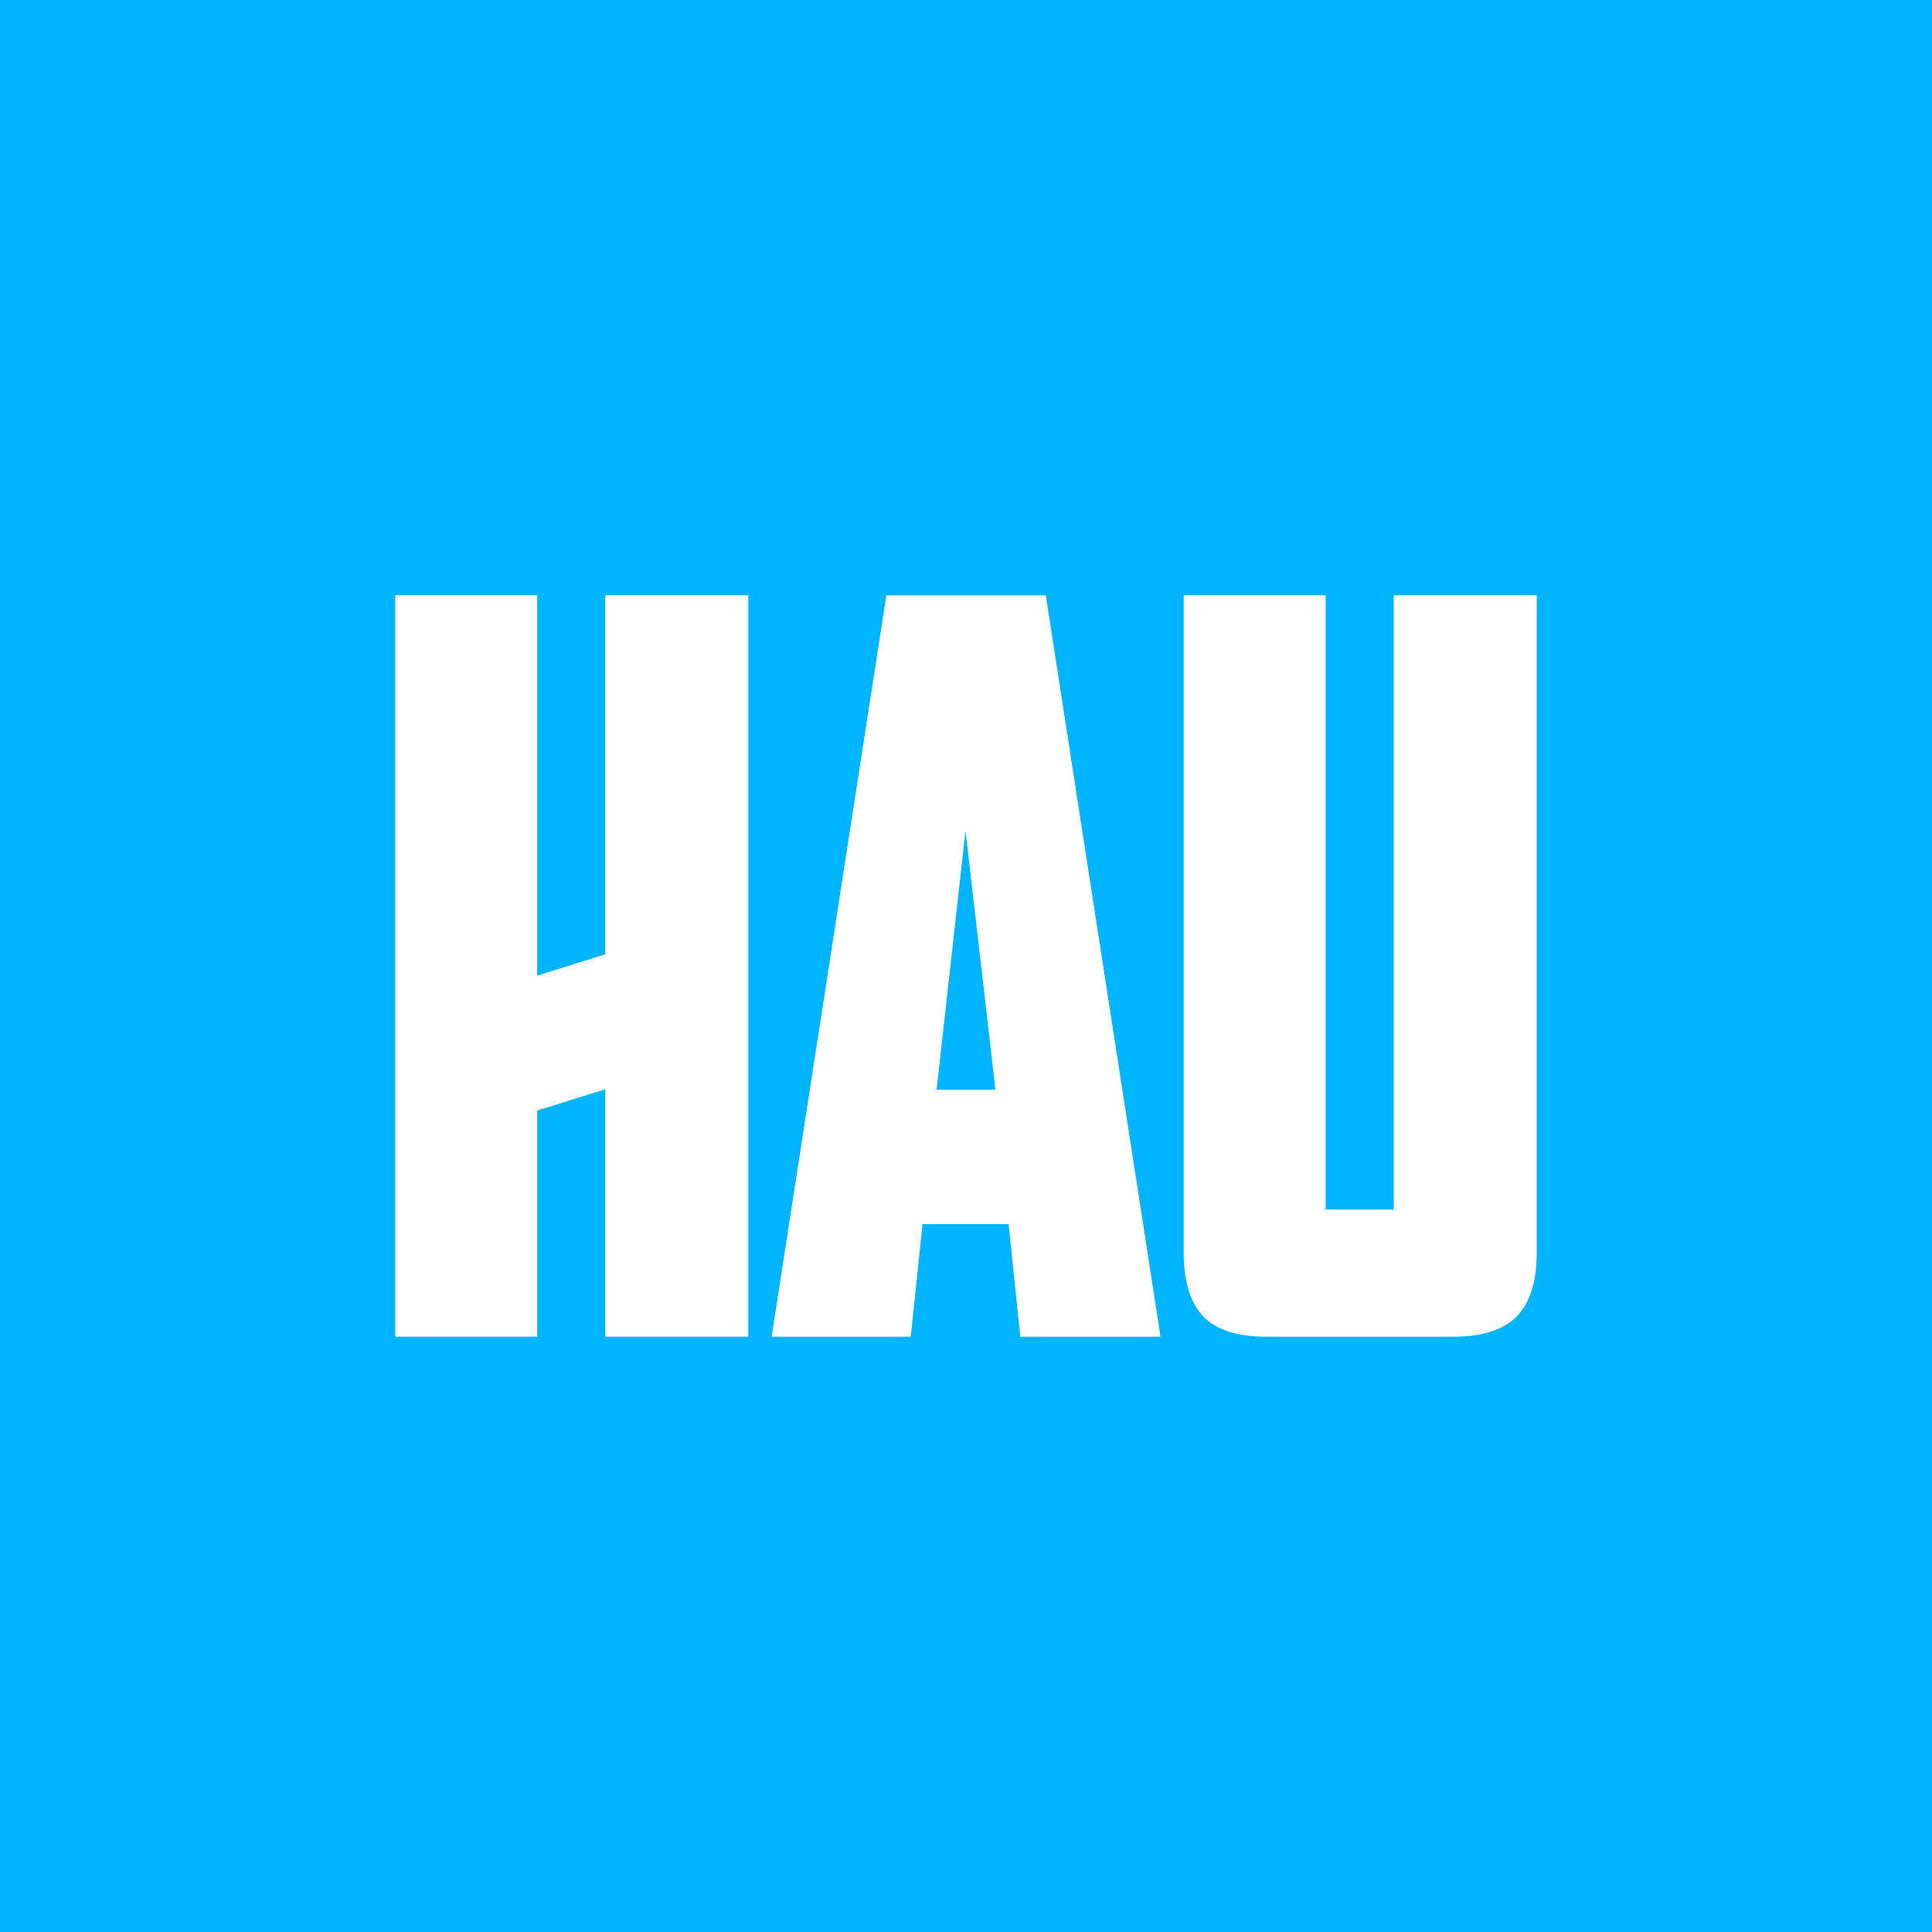
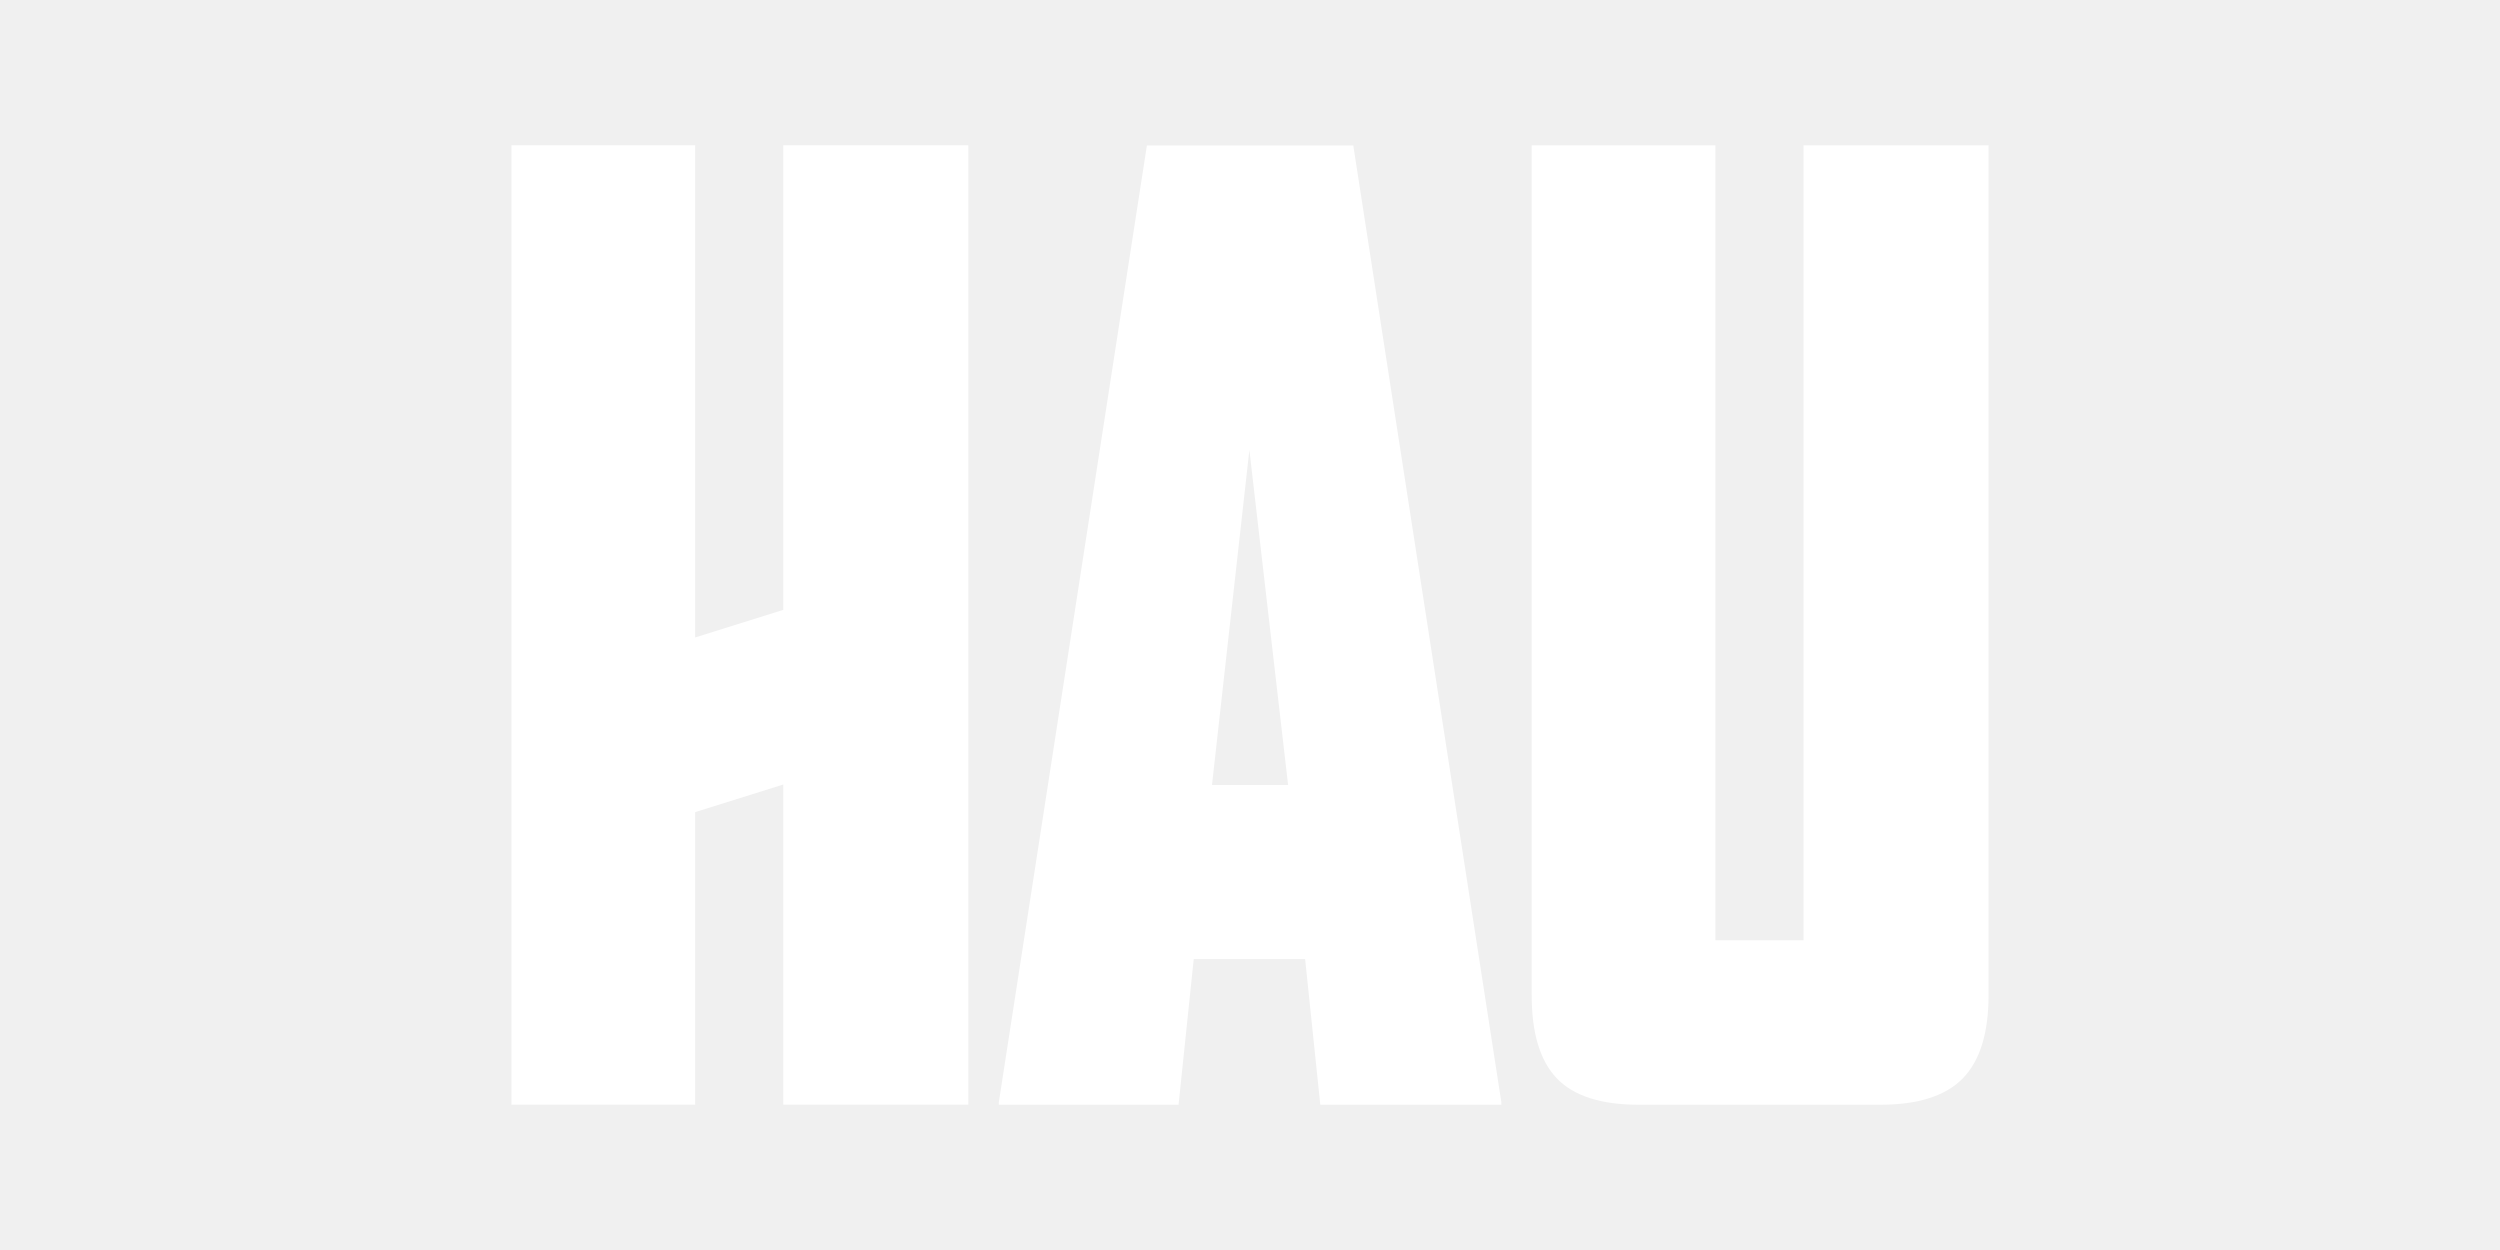
- <svg xmlns="http://www.w3.org/2000/svg" id="Ebene_1" version="1.1" viewBox="0 0 283.46 283.46">
+ <svg xmlns="http://www.w3.org/2000/svg" id="Ebene_1" version="1.1" viewBox="0 0 283.46 141.73">
  <defs>
    <style>
      .st0 {
        fill: #fff;
        fill-rule: evenodd;
      }
- 
-       .st1 {
-         fill: #01b4fe;
-       }
    </style>
  </defs>
-   <rect class="st1" width="283.46" height="283.46" />
-   <path class="st0" d="M213.2,196.12h-27.4c-4.28,0-7.37-1-9.28-2.99-1.9-1.99-2.85-5.12-2.85-9.4v-96.39h20.83v90.13h9.99v-90.13h20.98v96.39c0,4.27-.98,7.4-2.92,9.4-1.95,1.99-5.07,2.99-9.35,2.99ZM141.66,121.88l-4.24,37.99h8.63l-4.39-37.99ZM149.7,196.12l-1.72-16.52h-12.63l-1.72,16.52h-20.38v-.28l16.79-108.49h23.4l16.79,108.49v.28s-20.52,0-20.52,0ZM88.81,196.12v-36.31l-9.99,3.13v33.17h-20.83v-108.78h20.83v55.81l9.99-3.13v-52.68h20.98v108.78s-20.98,0-20.98,0Z" />
+   <path class="st0" d="M213.2,125.26h-27.4c-4.28,0-7.37-1-9.28-2.99-1.9-1.99-2.85-5.12-2.85-9.4V16.48h20.83v90.13h9.99V16.48h20.98v96.39c0,4.27-.98,7.4-2.92,9.4-1.95,1.99-5.07,2.99-9.35,2.99h0ZM141.66,51.02l-4.24,37.99h8.63s-4.39-37.99-4.39-37.99ZM149.7,125.26l-1.72-16.52h-12.63l-1.72,16.52h-20.38v-.28l16.79-108.49h23.4l16.79,108.49v.28h-20.53ZM88.81,125.26v-36.31l-9.99,3.13v33.17h-20.83V16.47h20.83v55.81l9.99-3.13V16.47h20.98v108.78h-20.98Z" />
</svg>
